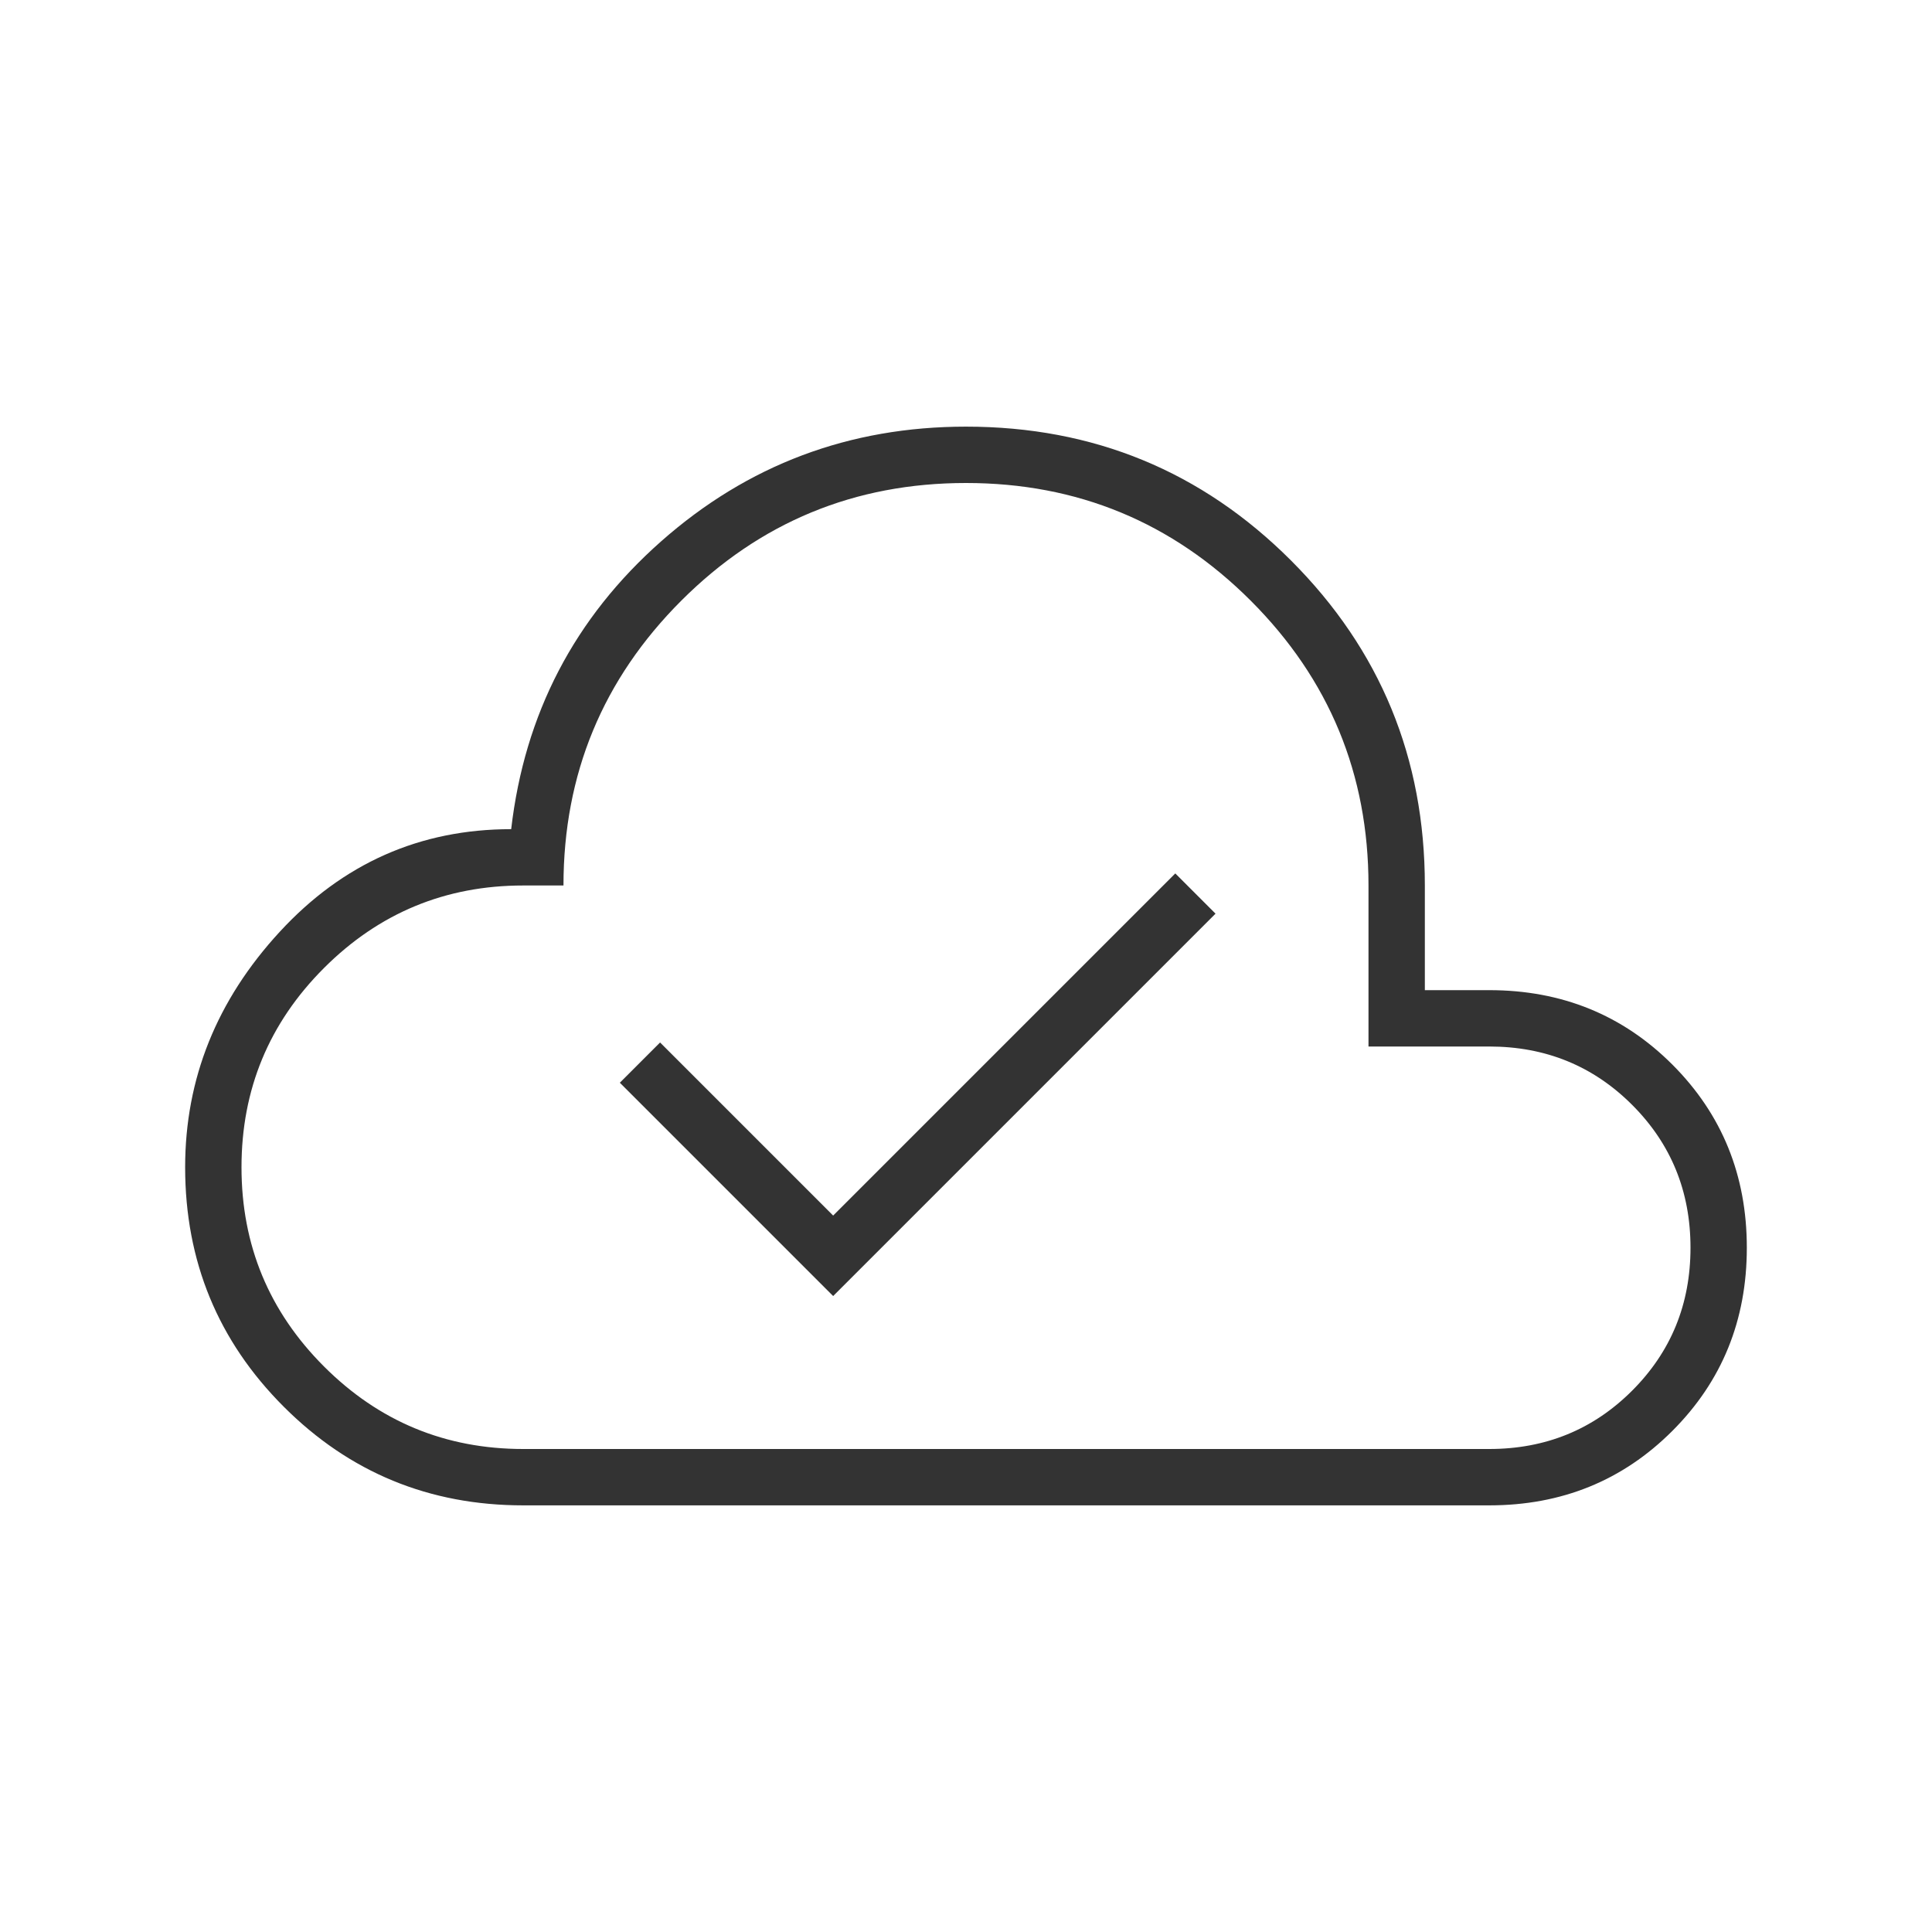
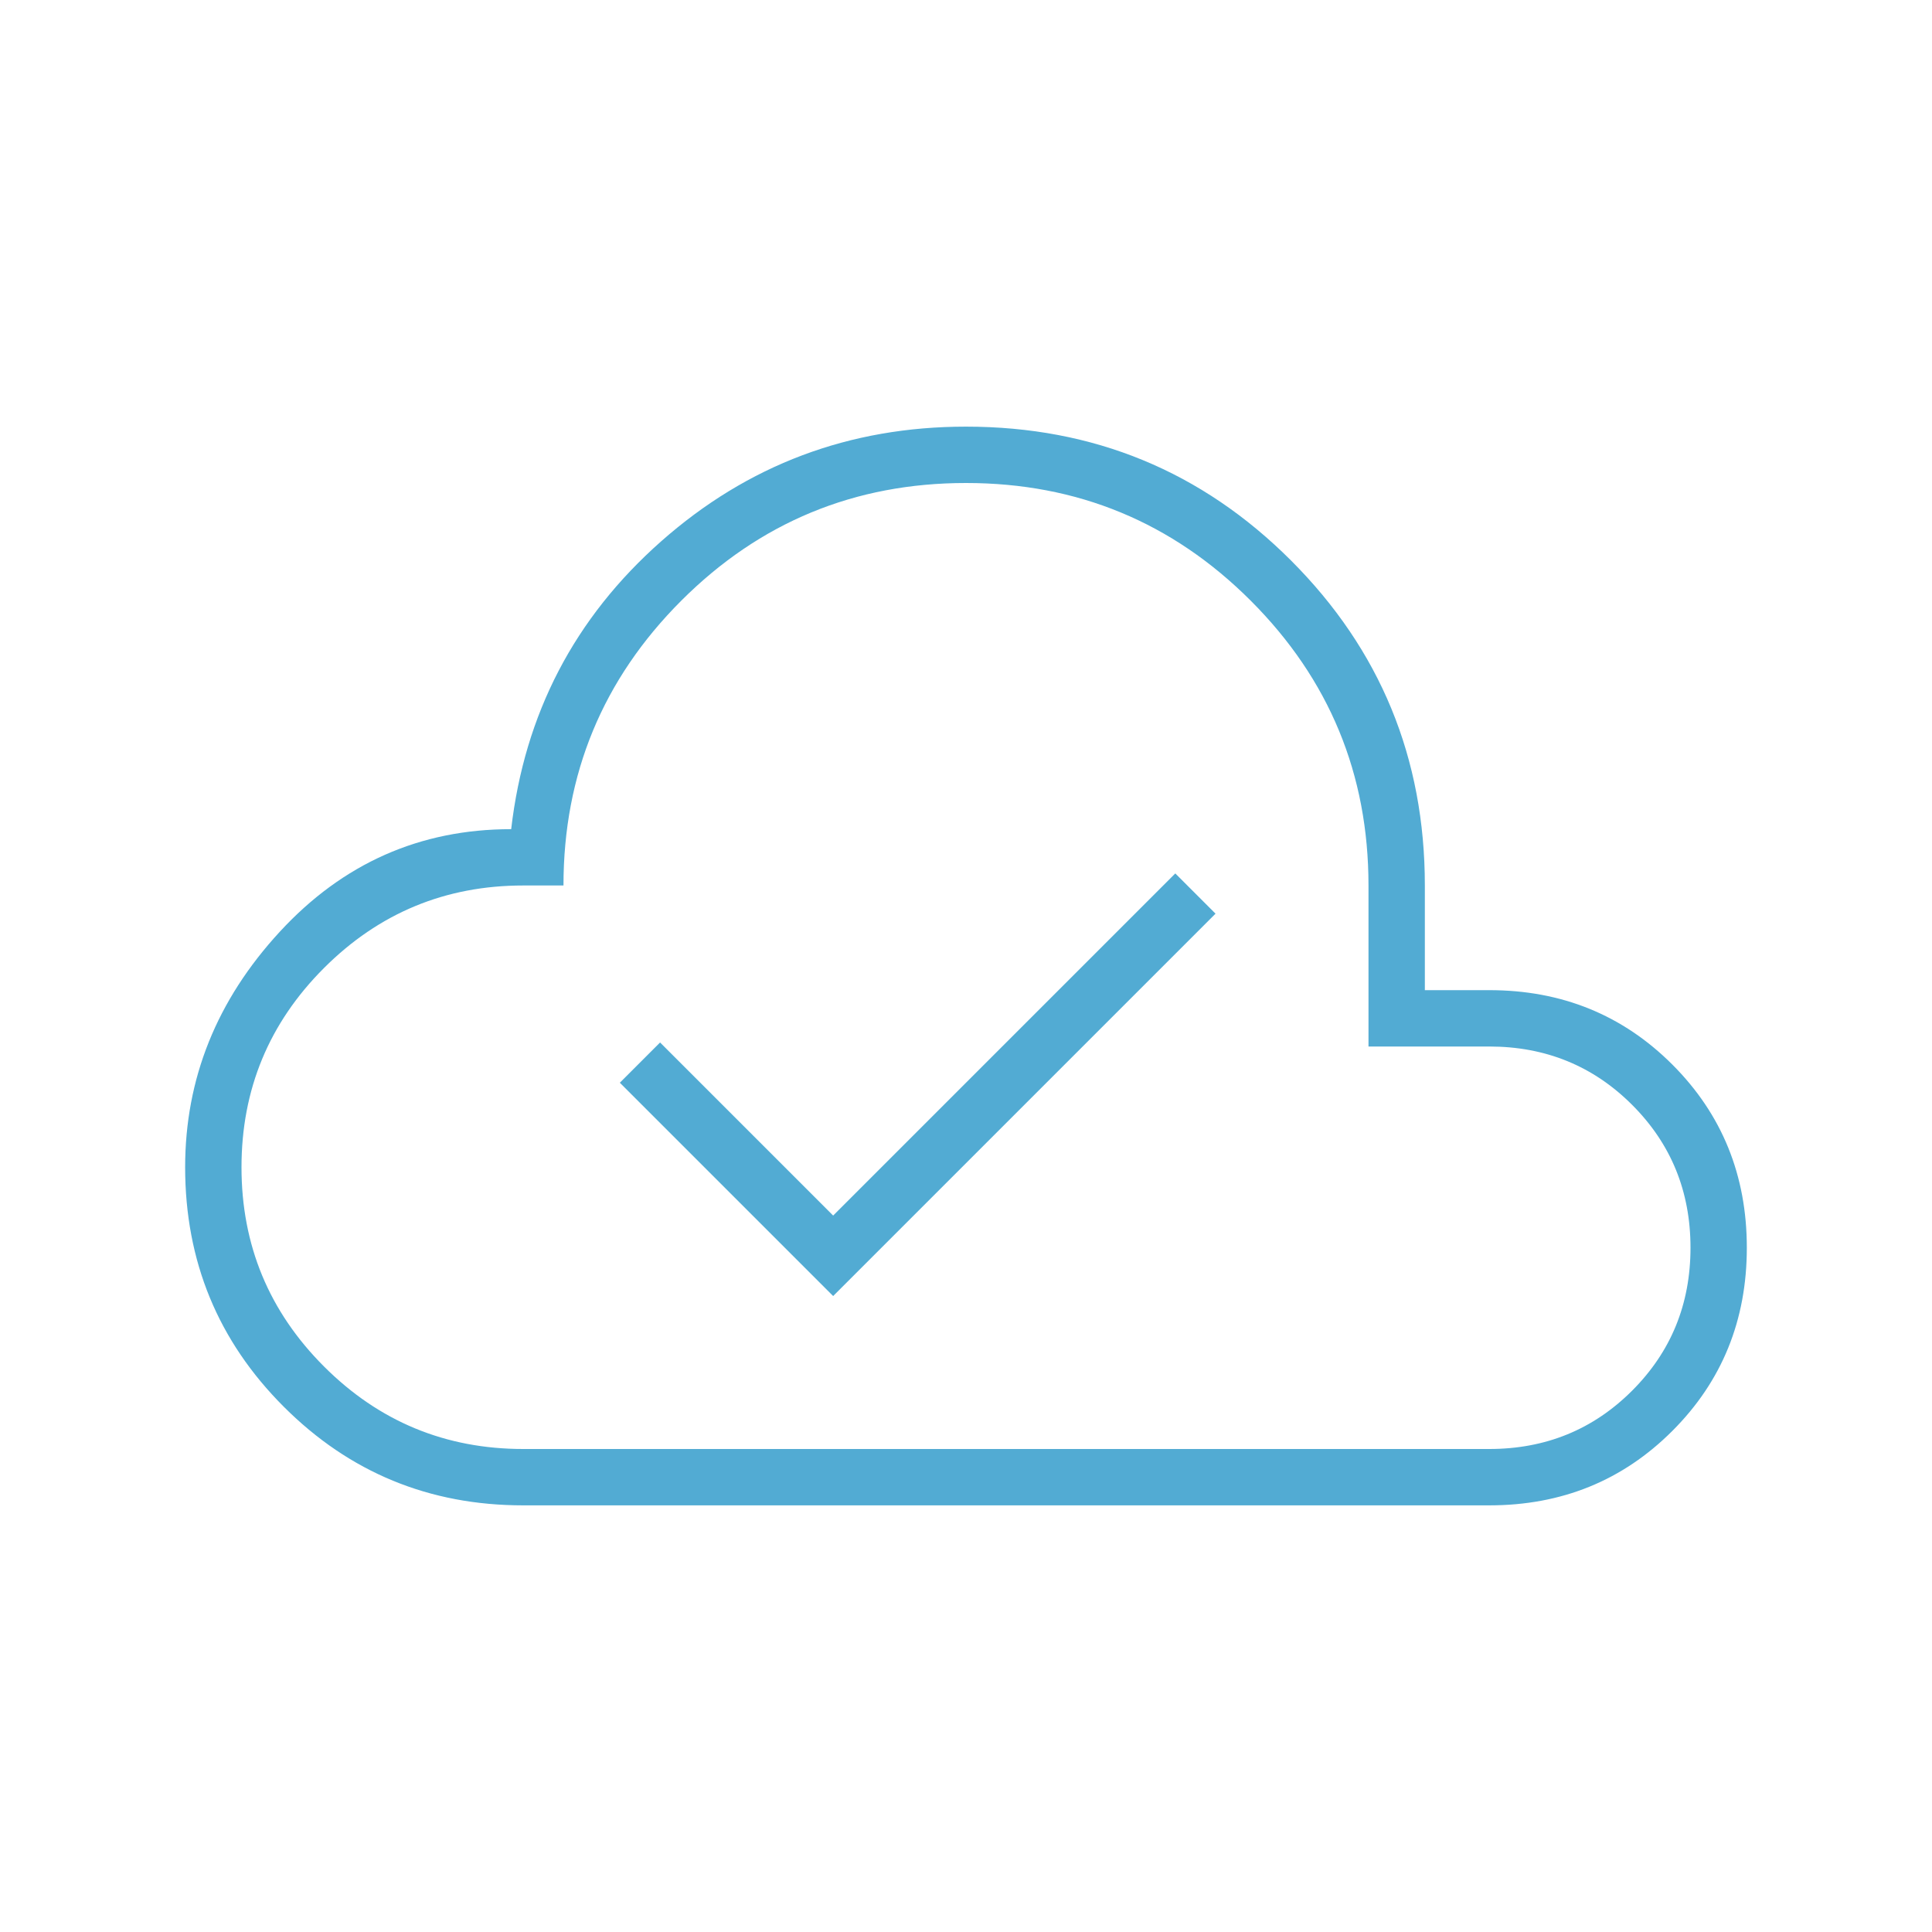
<svg xmlns="http://www.w3.org/2000/svg" width="58" height="58" viewBox="0 0 58 58" fill="none">
  <g id="cloud_done_FILL0_wght100_GRAD0_opsz24 1">
-     <path id="Vector" d="M25.012 38.908L36.491 27.429L35.283 26.221L25.012 36.492L19.816 31.296L18.608 32.504L25.012 38.908ZM15.708 45.192C12.889 45.192 10.492 44.205 8.519 42.231C6.545 40.258 5.558 37.861 5.558 35.042C5.558 32.383 6.505 30.027 8.398 27.973C10.291 25.919 12.607 24.892 15.346 24.892C15.748 21.428 17.249 18.548 19.847 16.252C22.445 13.956 25.496 12.808 29 12.808C32.826 12.808 36.079 14.148 38.757 16.826C41.435 19.505 42.775 22.757 42.775 26.583V29.725H44.708C46.883 29.725 48.716 30.47 50.206 31.96C51.696 33.451 52.441 35.283 52.441 37.458C52.441 39.633 51.696 41.466 50.206 42.956C48.716 44.447 46.883 45.192 44.708 45.192H15.708ZM15.708 43.5H44.708C46.4 43.5 47.83 42.916 48.998 41.748C50.166 40.58 50.75 39.15 50.75 37.458C50.75 35.767 50.166 34.337 48.998 33.169C47.83 32.001 46.4 31.417 44.708 31.417H41.083V26.583C41.083 23.24 39.905 20.391 37.549 18.034C35.193 15.678 32.343 14.5 29 14.5C25.657 14.5 22.807 15.678 20.451 18.034C18.095 20.391 16.916 23.24 16.916 26.583H15.708C13.372 26.583 11.378 27.409 9.727 29.06C8.075 30.712 7.25 32.706 7.25 35.042C7.25 37.378 8.075 39.371 9.727 41.023C11.378 42.674 13.372 43.5 15.708 43.5Z" fill="#333333" />
+     <path id="Vector" d="M25.012 38.908L36.491 27.429L35.283 26.221L25.012 36.492L19.816 31.296L18.608 32.504L25.012 38.908ZM15.708 45.192C12.889 45.192 10.492 44.205 8.519 42.231C6.545 40.258 5.558 37.861 5.558 35.042C5.558 32.383 6.505 30.027 8.398 27.973C10.291 25.919 12.607 24.892 15.346 24.892C15.748 21.428 17.249 18.548 19.847 16.252C22.445 13.956 25.496 12.808 29 12.808C32.826 12.808 36.079 14.148 38.757 16.826C41.435 19.505 42.775 22.757 42.775 26.583V29.725H44.708C46.883 29.725 48.716 30.47 50.206 31.96C51.696 33.451 52.441 35.283 52.441 37.458C52.441 39.633 51.696 41.466 50.206 42.956C48.716 44.447 46.883 45.192 44.708 45.192H15.708ZM15.708 43.5H44.708C46.4 43.5 47.83 42.916 48.998 41.748C50.166 40.58 50.75 39.15 50.75 37.458C50.75 35.767 50.166 34.337 48.998 33.169C47.83 32.001 46.4 31.417 44.708 31.417H41.083V26.583C41.083 23.24 39.905 20.391 37.549 18.034C35.193 15.678 32.343 14.5 29 14.5C25.657 14.5 22.807 15.678 20.451 18.034C18.095 20.391 16.916 23.24 16.916 26.583H15.708C13.372 26.583 11.378 27.409 9.727 29.06C8.075 30.712 7.25 32.706 7.25 35.042C7.25 37.378 8.075 39.371 9.727 41.023C11.378 42.674 13.372 43.5 15.708 43.5Z" fill="#52ABD3" />
  </g>
</svg>
